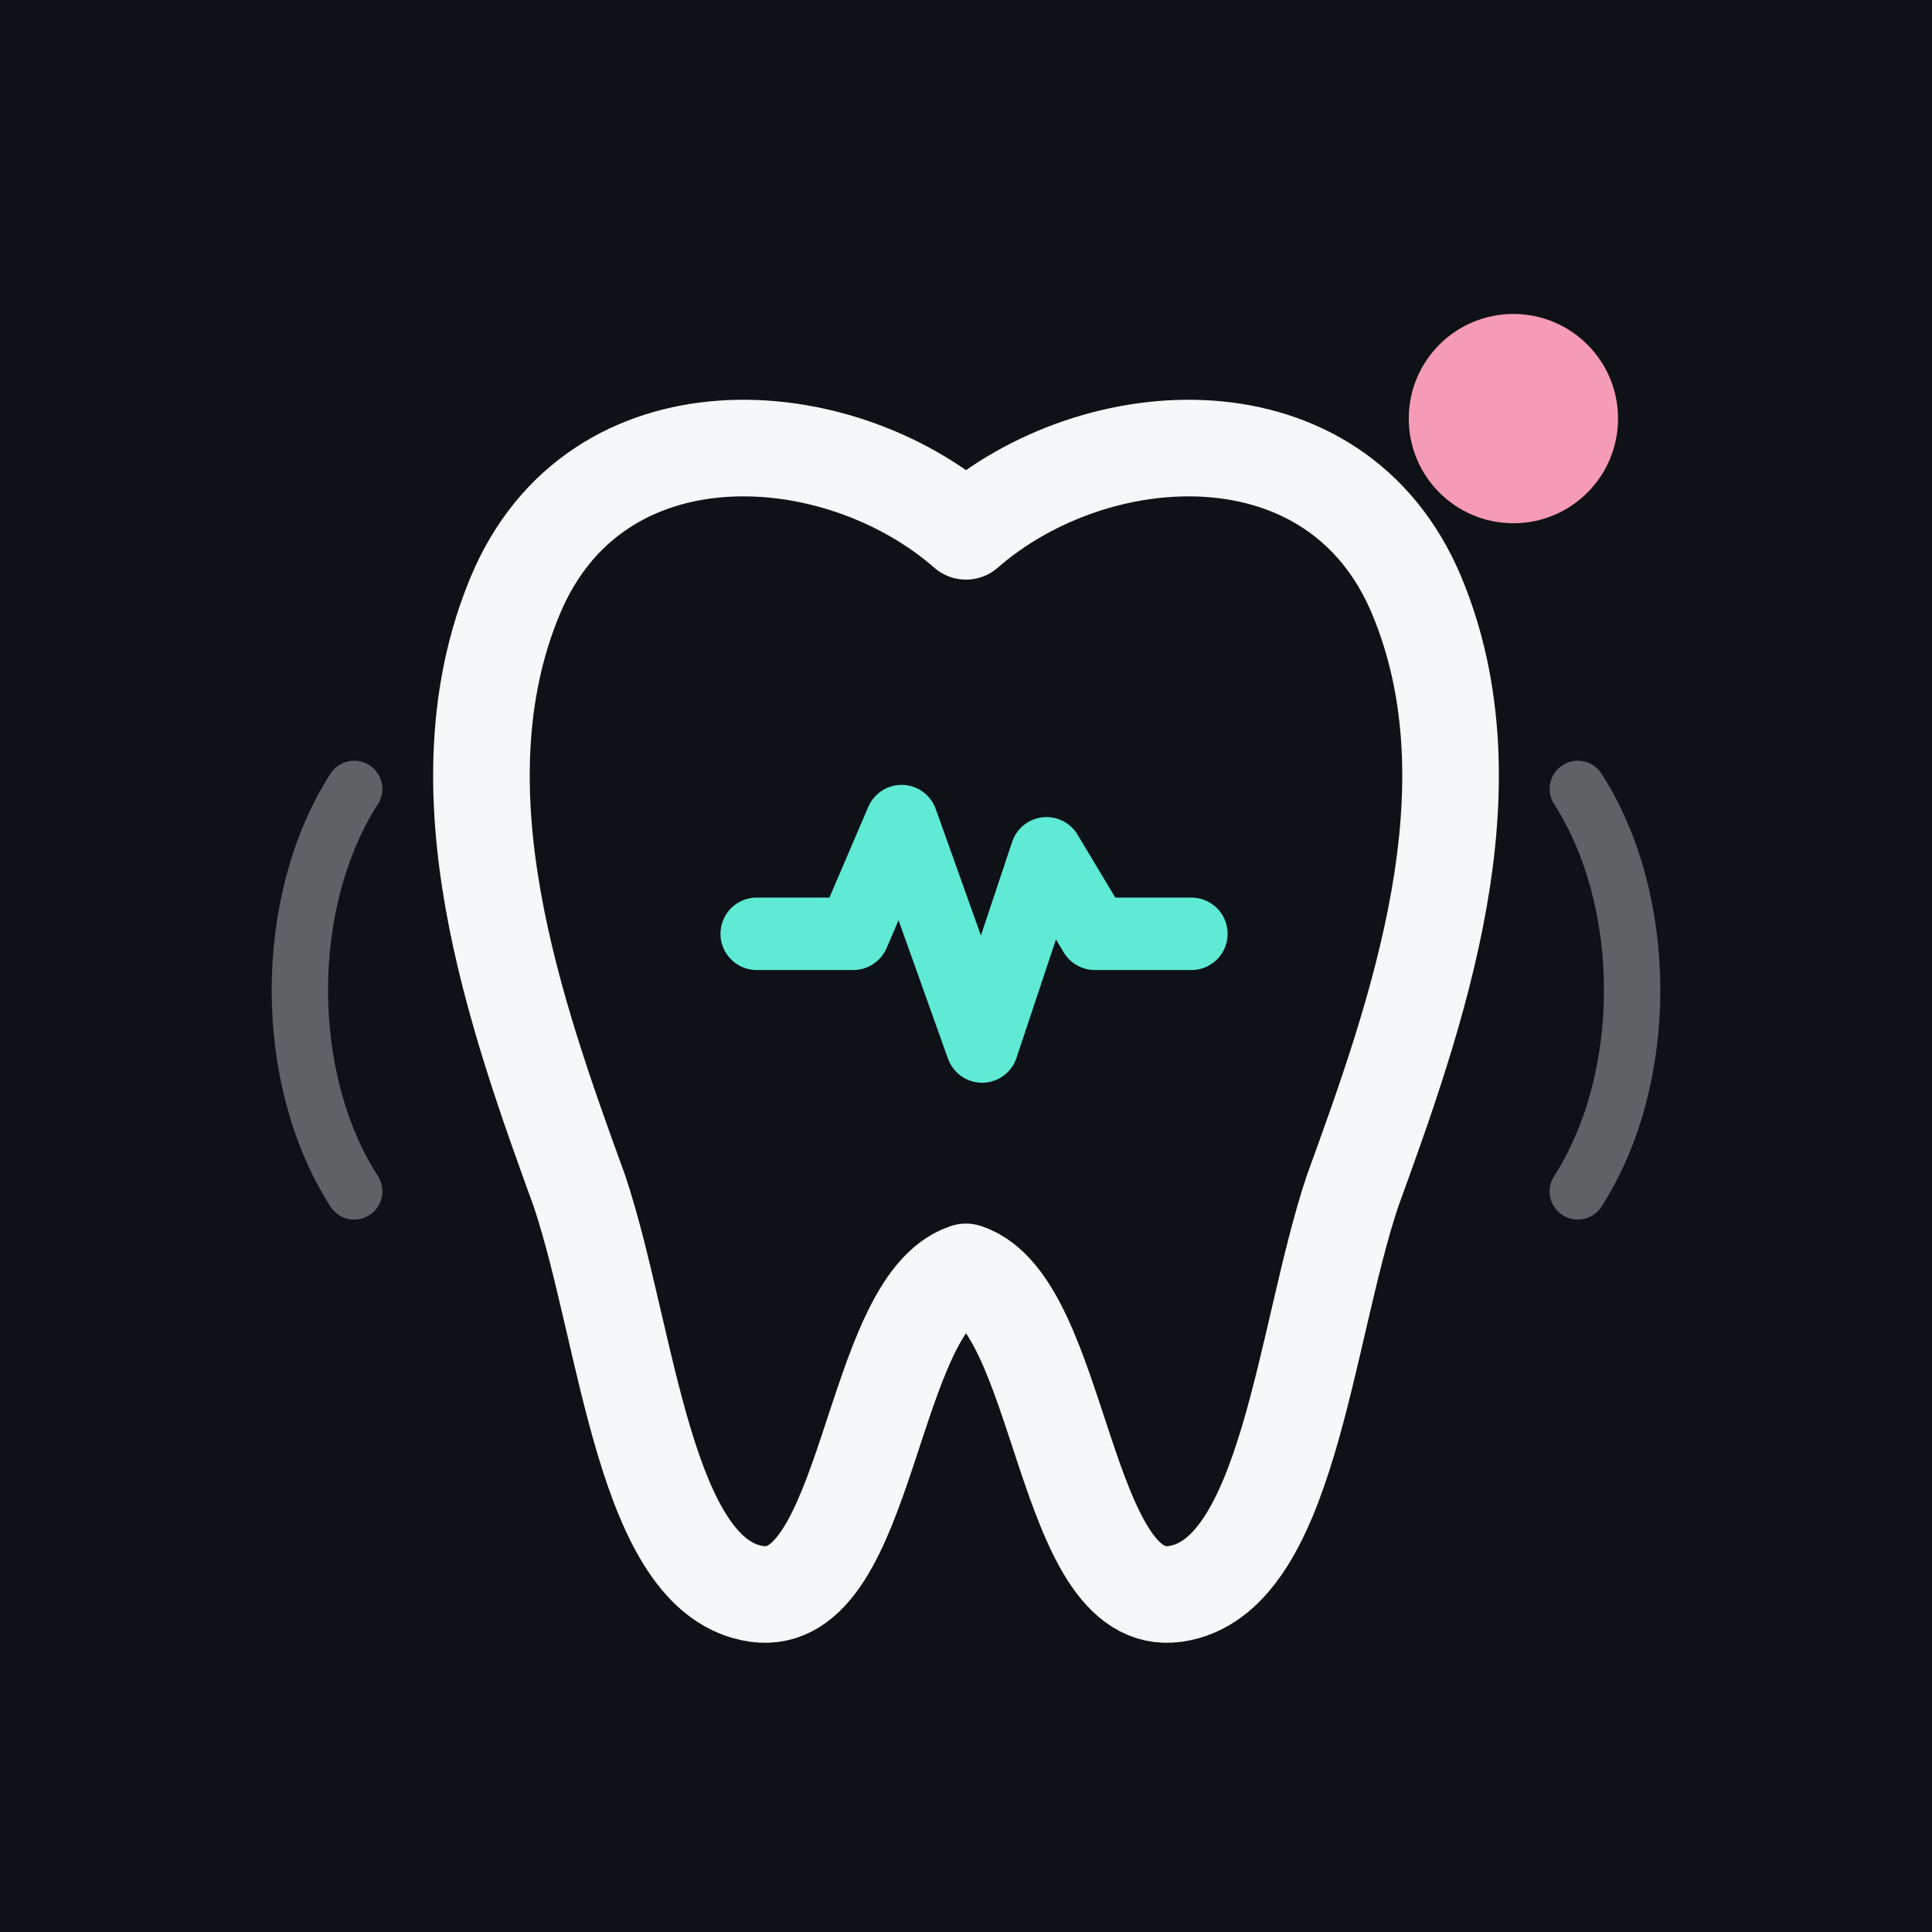
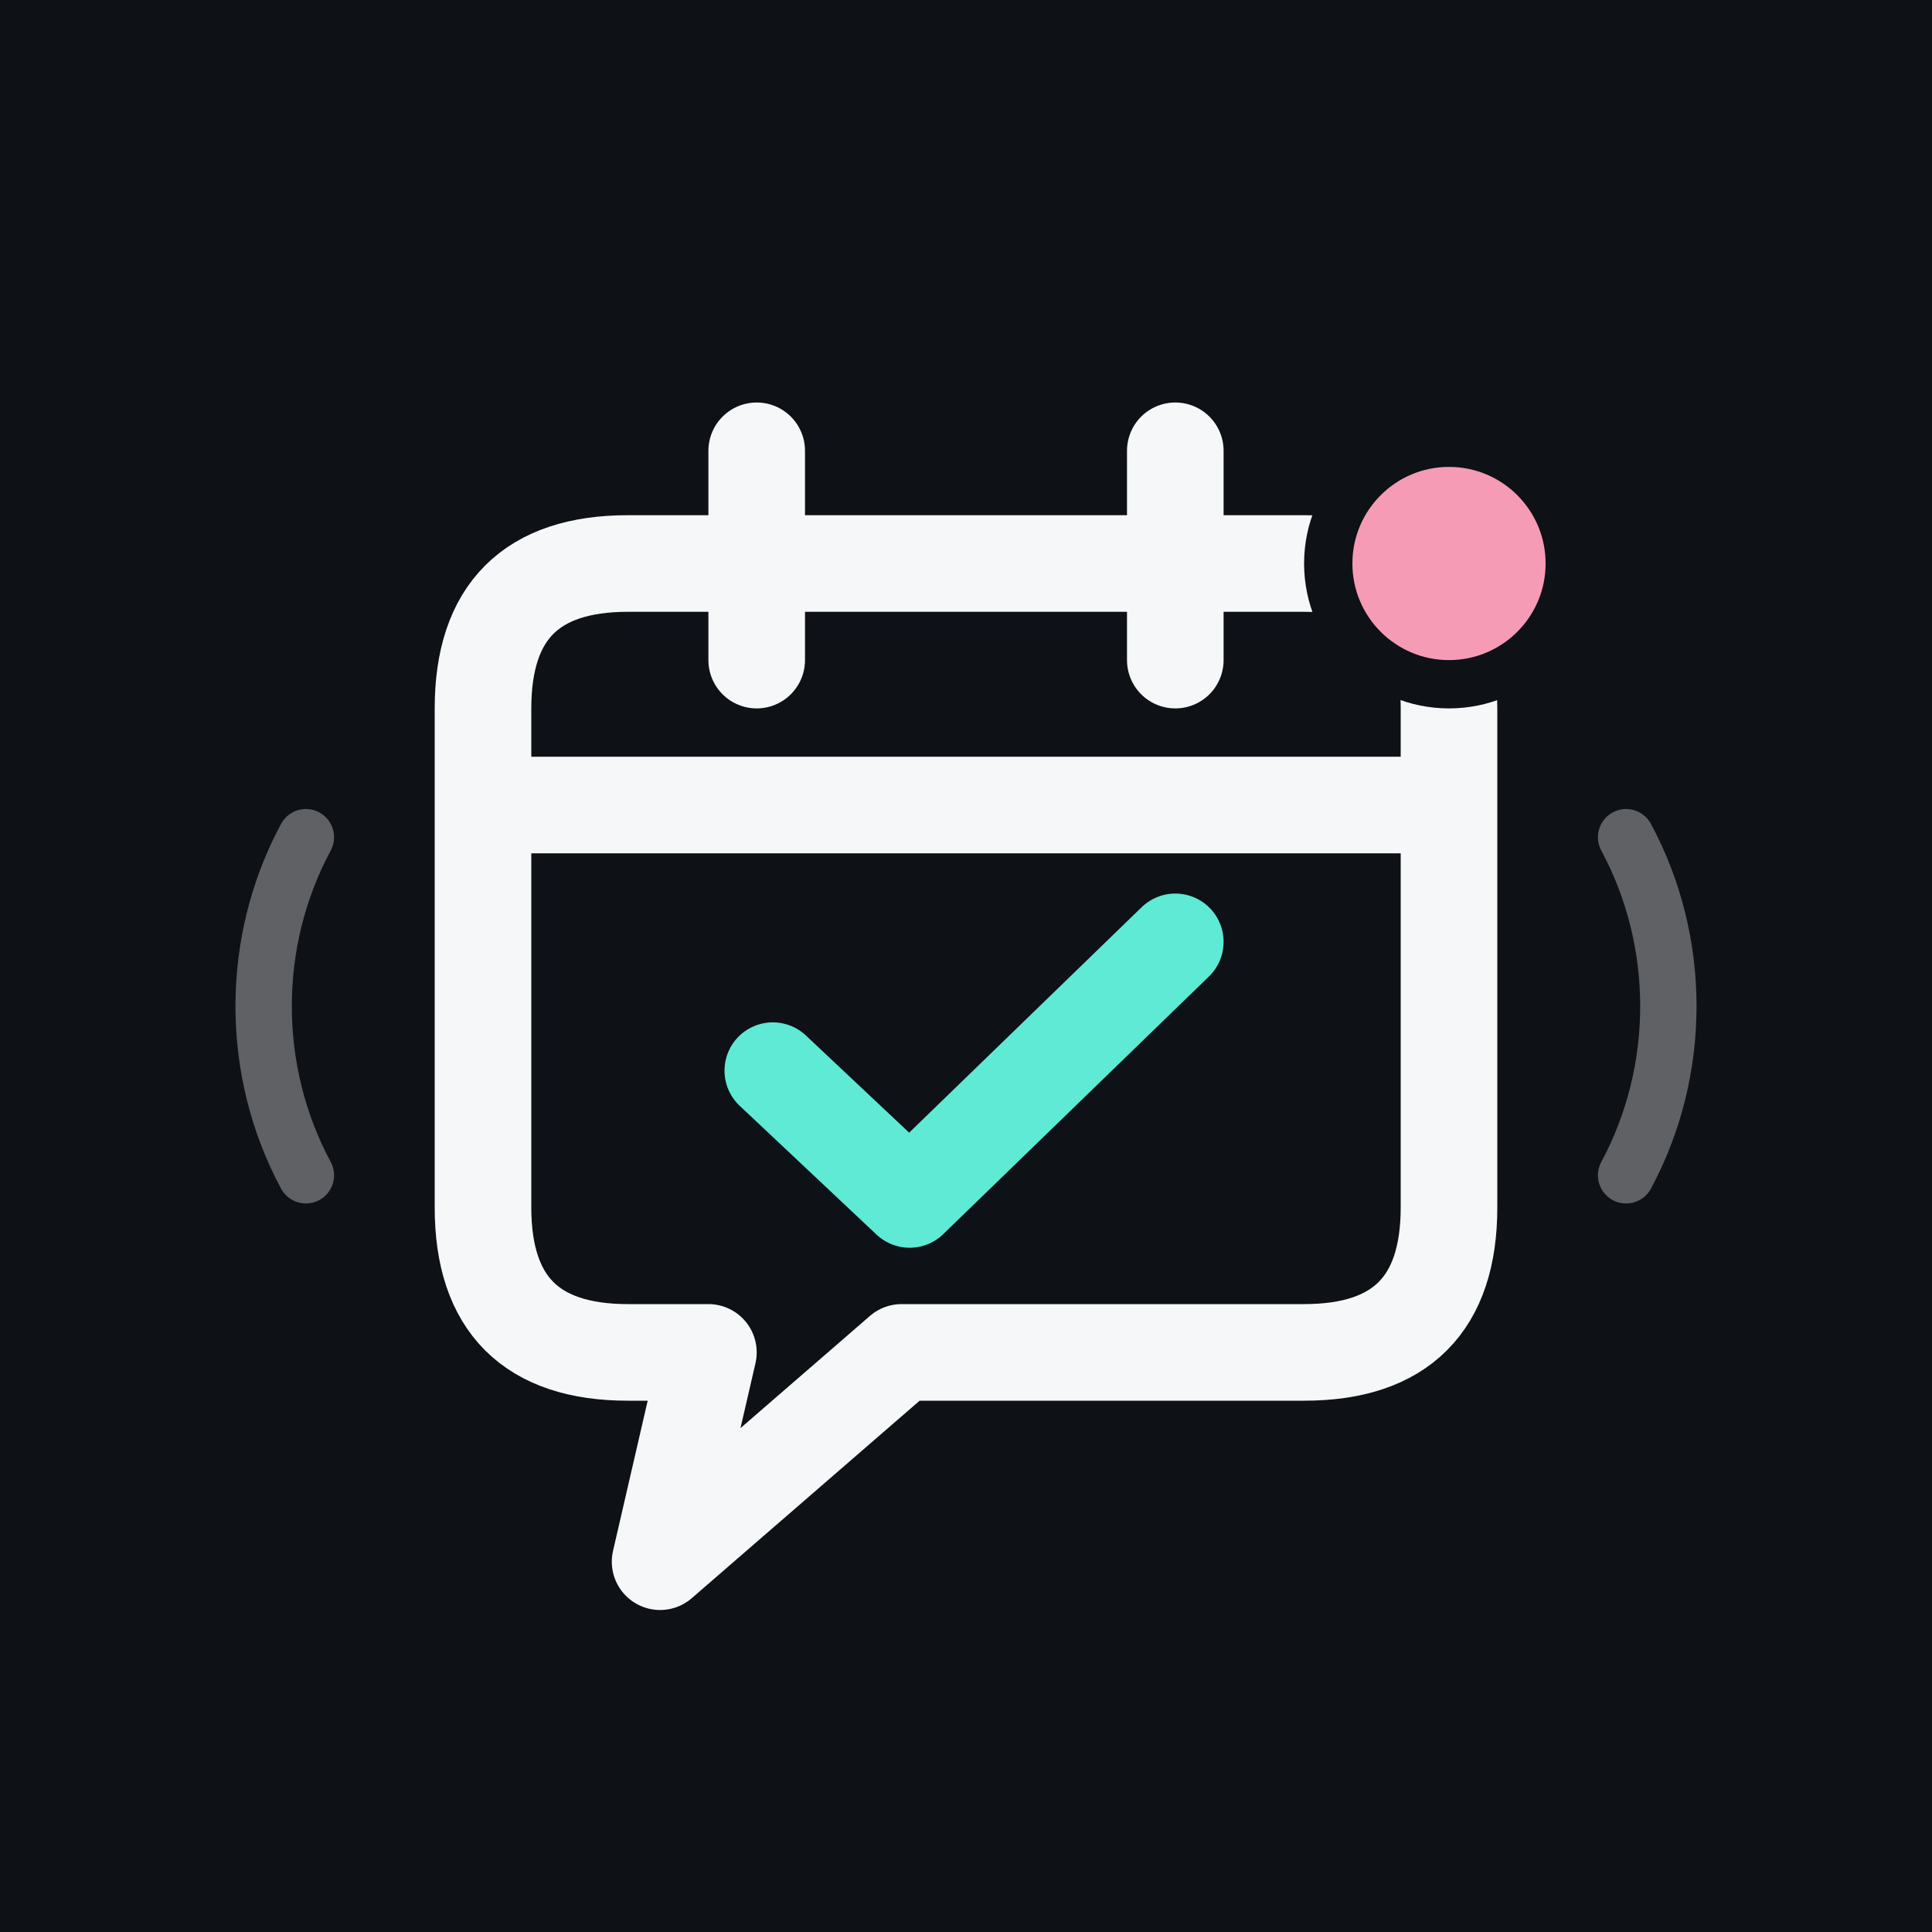
<svg xmlns="http://www.w3.org/2000/svg" viewBox="0 0 240 240" width="1024" height="1024">
  <rect width="240" height="240" fill="#0E1116" />
-   <path d="M44 98 C35 112 35 134 44 148 M196 98 C205 112 205 134 196 148" fill="none" stroke="#F6F7F9" stroke-opacity="0.35" stroke-width="7" stroke-linecap="round" />
-   <path d="M120 66 C104 52 74 50 64 74 C54 98 64 126 72 148 C78 166 80 196 94 198 C108 200 108 162 120 158 C132 162 132 200 146 198 C160 196 162 166 168 148 C176 126 186 98 176 74 C166 50 136 52 120 66 Z" fill="none" stroke="#F6F7F9" stroke-width="12" stroke-linejoin="round" />
-   <circle cx="188" cy="52" r="13" fill="#F59BB5" />
-   <path d="M94 116 H106 L112 102 L122 130 L130 106 L136 116 H148" fill="none" stroke="#5EEAD4" stroke-width="9" stroke-linecap="round" stroke-linejoin="round" />
+   <path d="M38 104 C31 117 31 133 38 146 M202 104 C209 117 209 133 202 146" fill="none" stroke="#F6F7F9" stroke-opacity="0.35" stroke-width="7" stroke-linecap="round" />
+   <path d="M78 70 H162 Q180 70 180 88 V150 Q180 168 162 168 H112 L82 194 L88 168 H78 Q60 168 60 150 V88 Q60 70 78 70 Z M60 100 H180 M94 56 V82 M146 56 V82" fill="none" stroke="#F6F7F9" stroke-width="12" stroke-linejoin="round" stroke-linecap="round" />
+   <circle cx="180" cy="70" r="15" fill="#F59BB5" stroke="#0E1116" stroke-width="6" />
+   <path d="M96 133 L113 149 L146 117" fill="none" stroke="#5EEAD4" stroke-width="12" stroke-linecap="round" stroke-linejoin="round" />
</svg>
